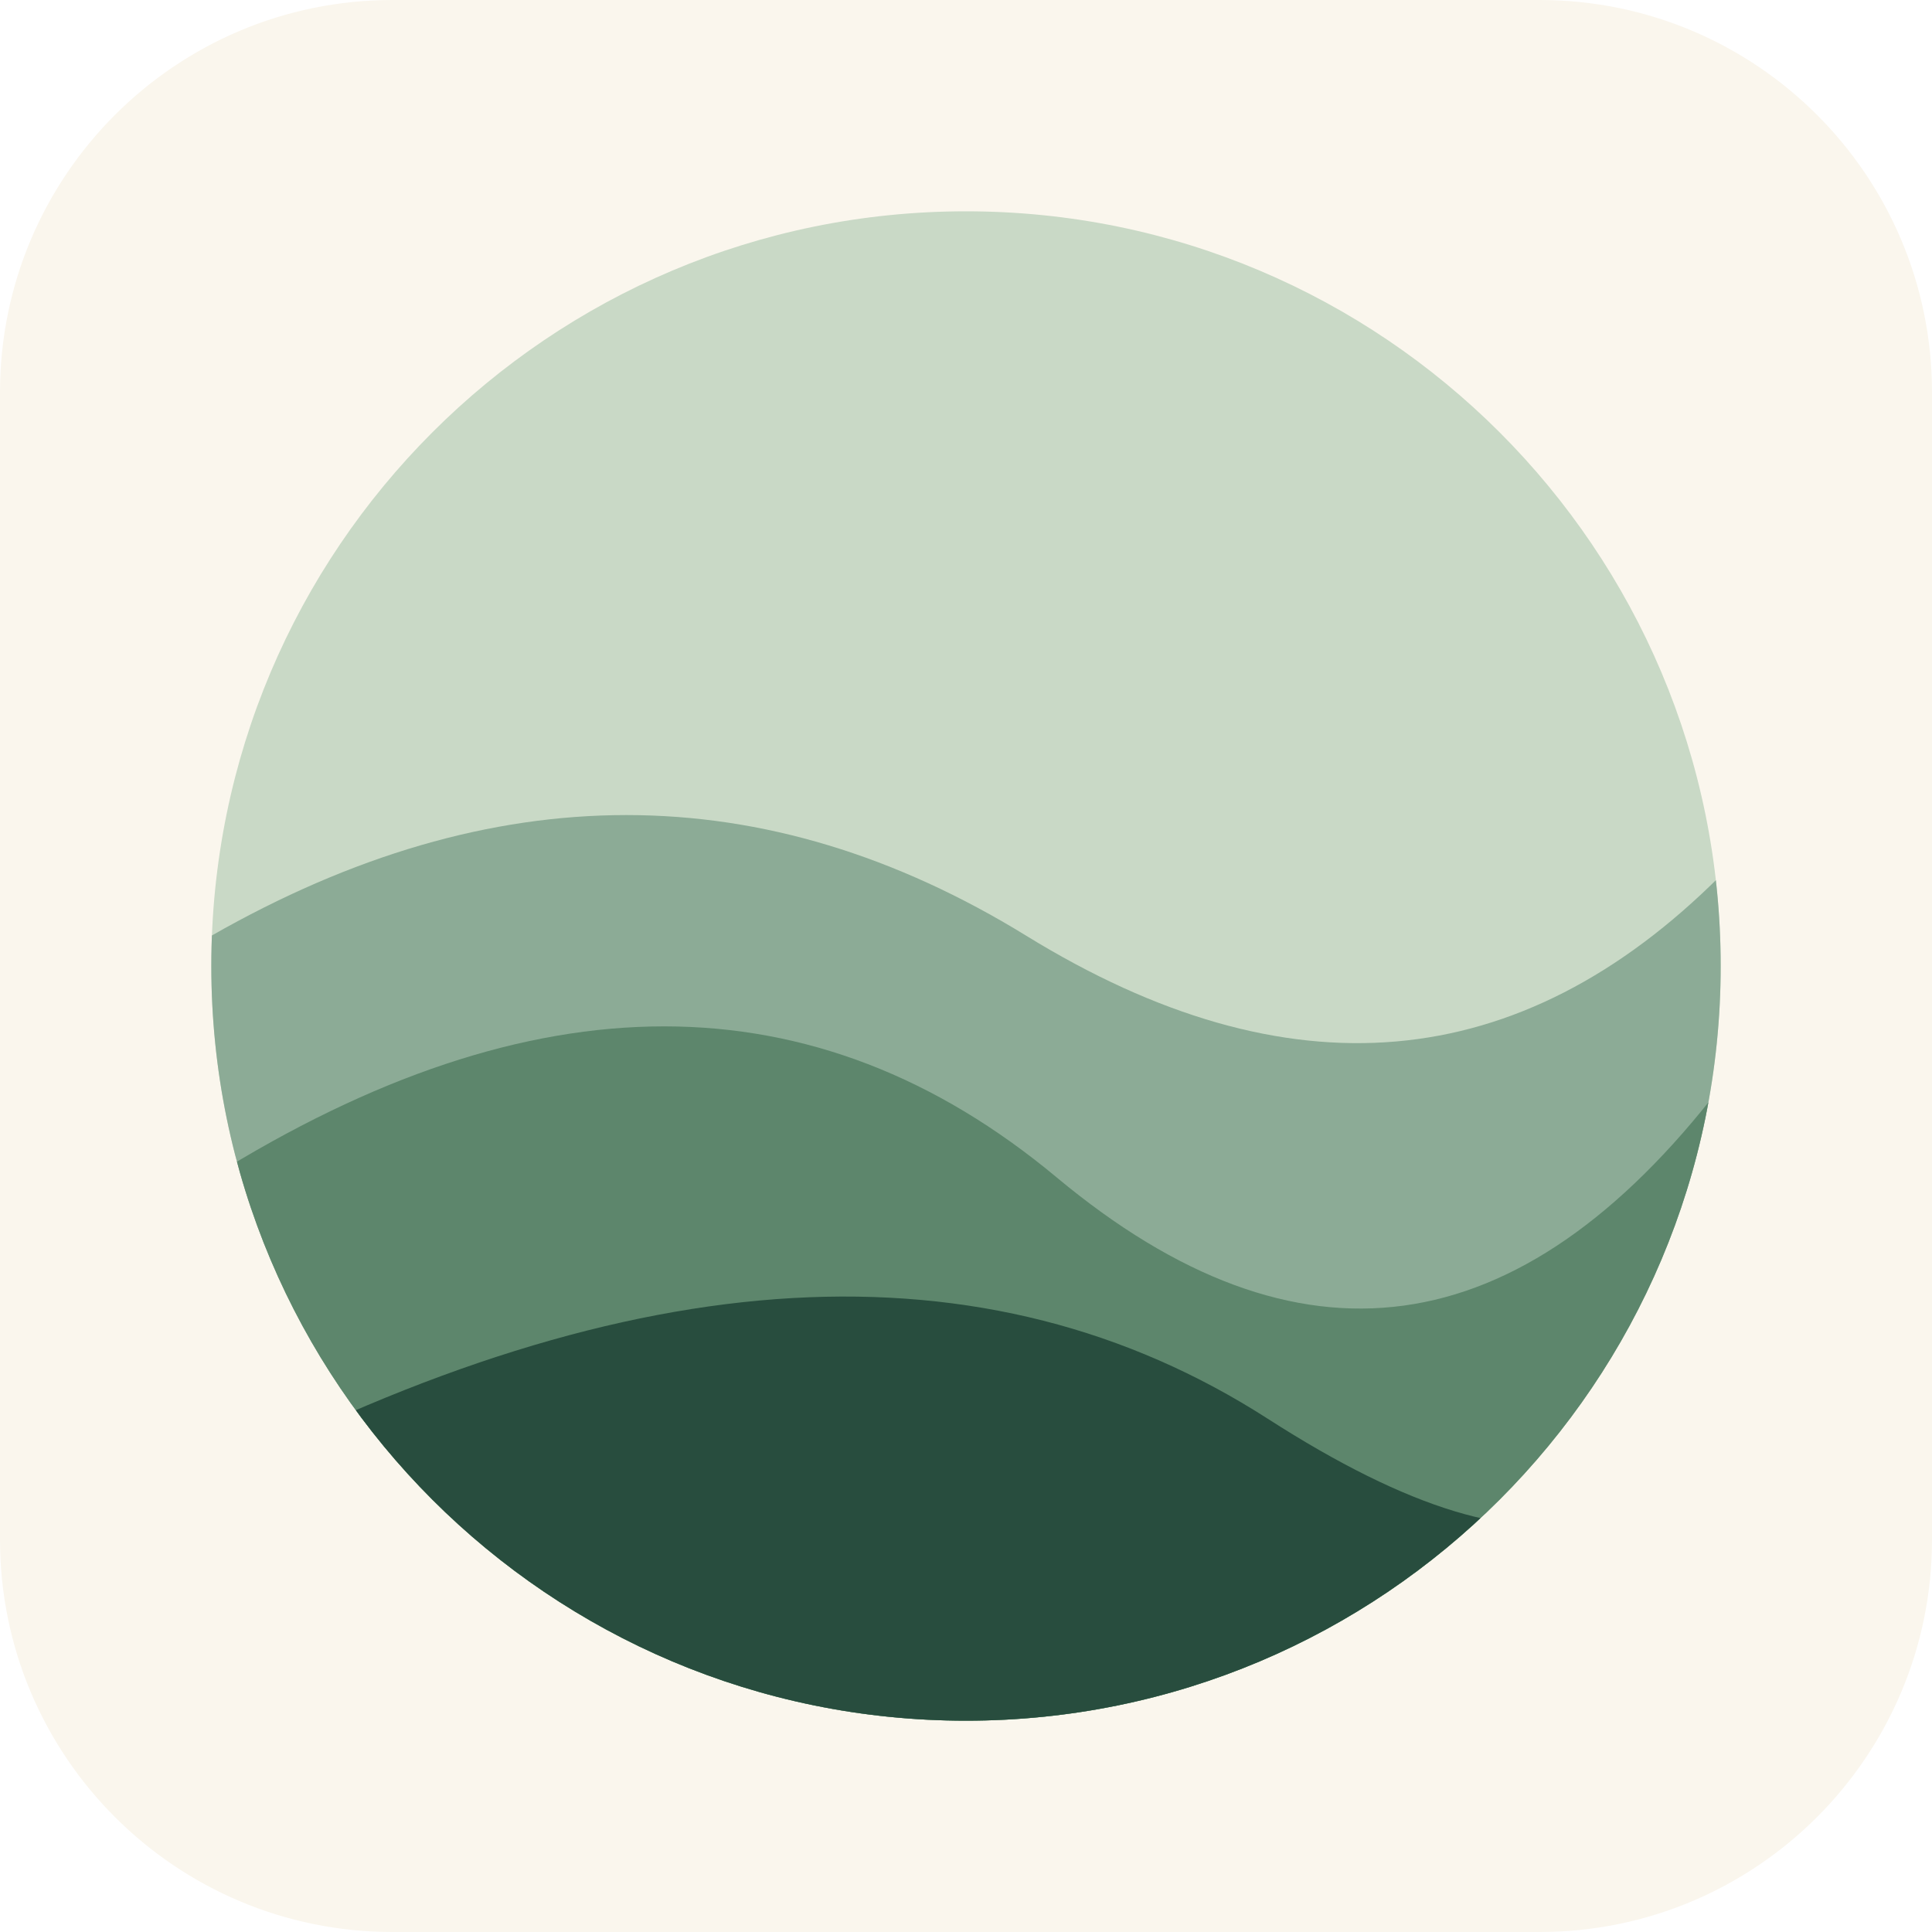
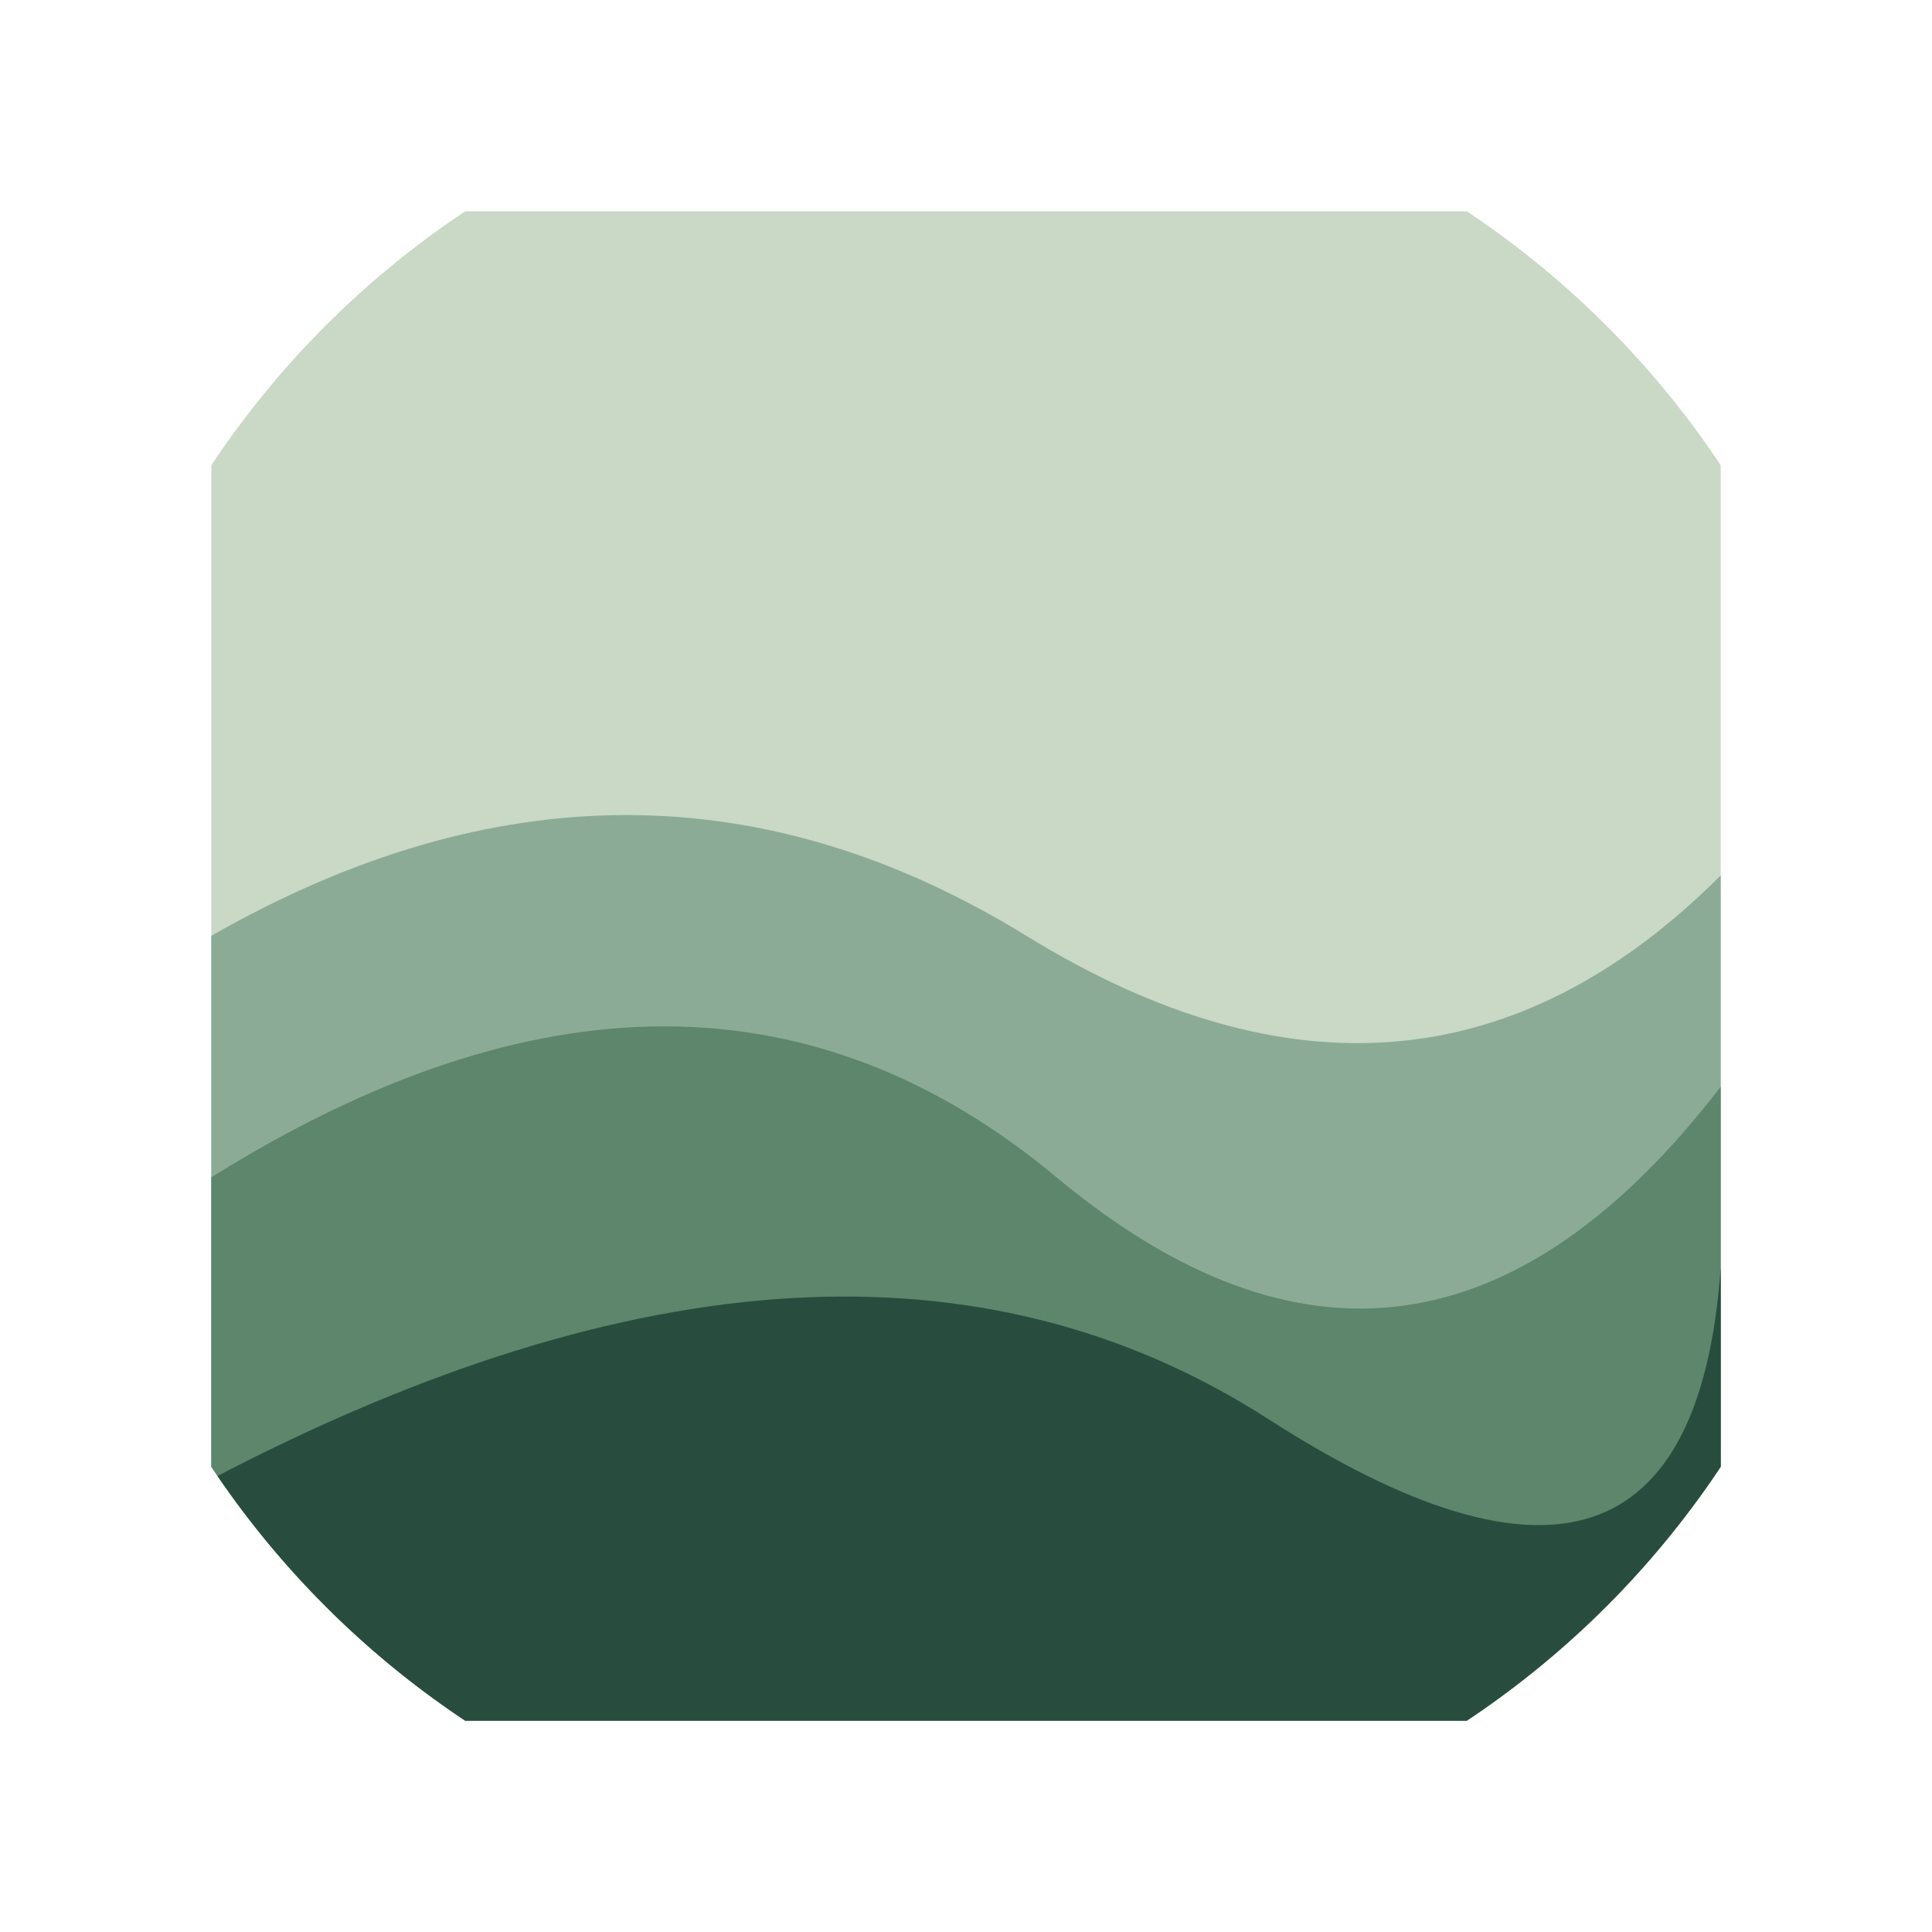
<svg xmlns="http://www.w3.org/2000/svg" viewBox="0 0 64 64">
-   <rect width="64" height="64" rx="13" fill="#faf6ed" />
  <defs>
    <clipPath id="h">
-       <circle cx="32" cy="32" r="25" />
+       <circle cx="32" cy="32" r="30" />
    </clipPath>
  </defs>
  <g clip-path="url(#h)">
    <rect x="7" y="7" width="50" height="50" fill="#c9d9c6" />
    <path d="M7 31Q21 23 34 31T57 29V57H7Z" fill="#8cab96" />
    <path d="M7 39Q23 29 35 39T57 36V57H7Z" fill="#5d866c" />
    <path d="M7 49Q28 38 42 47T57 42V57H7Z" fill="#284d3e" />
  </g>
</svg>
